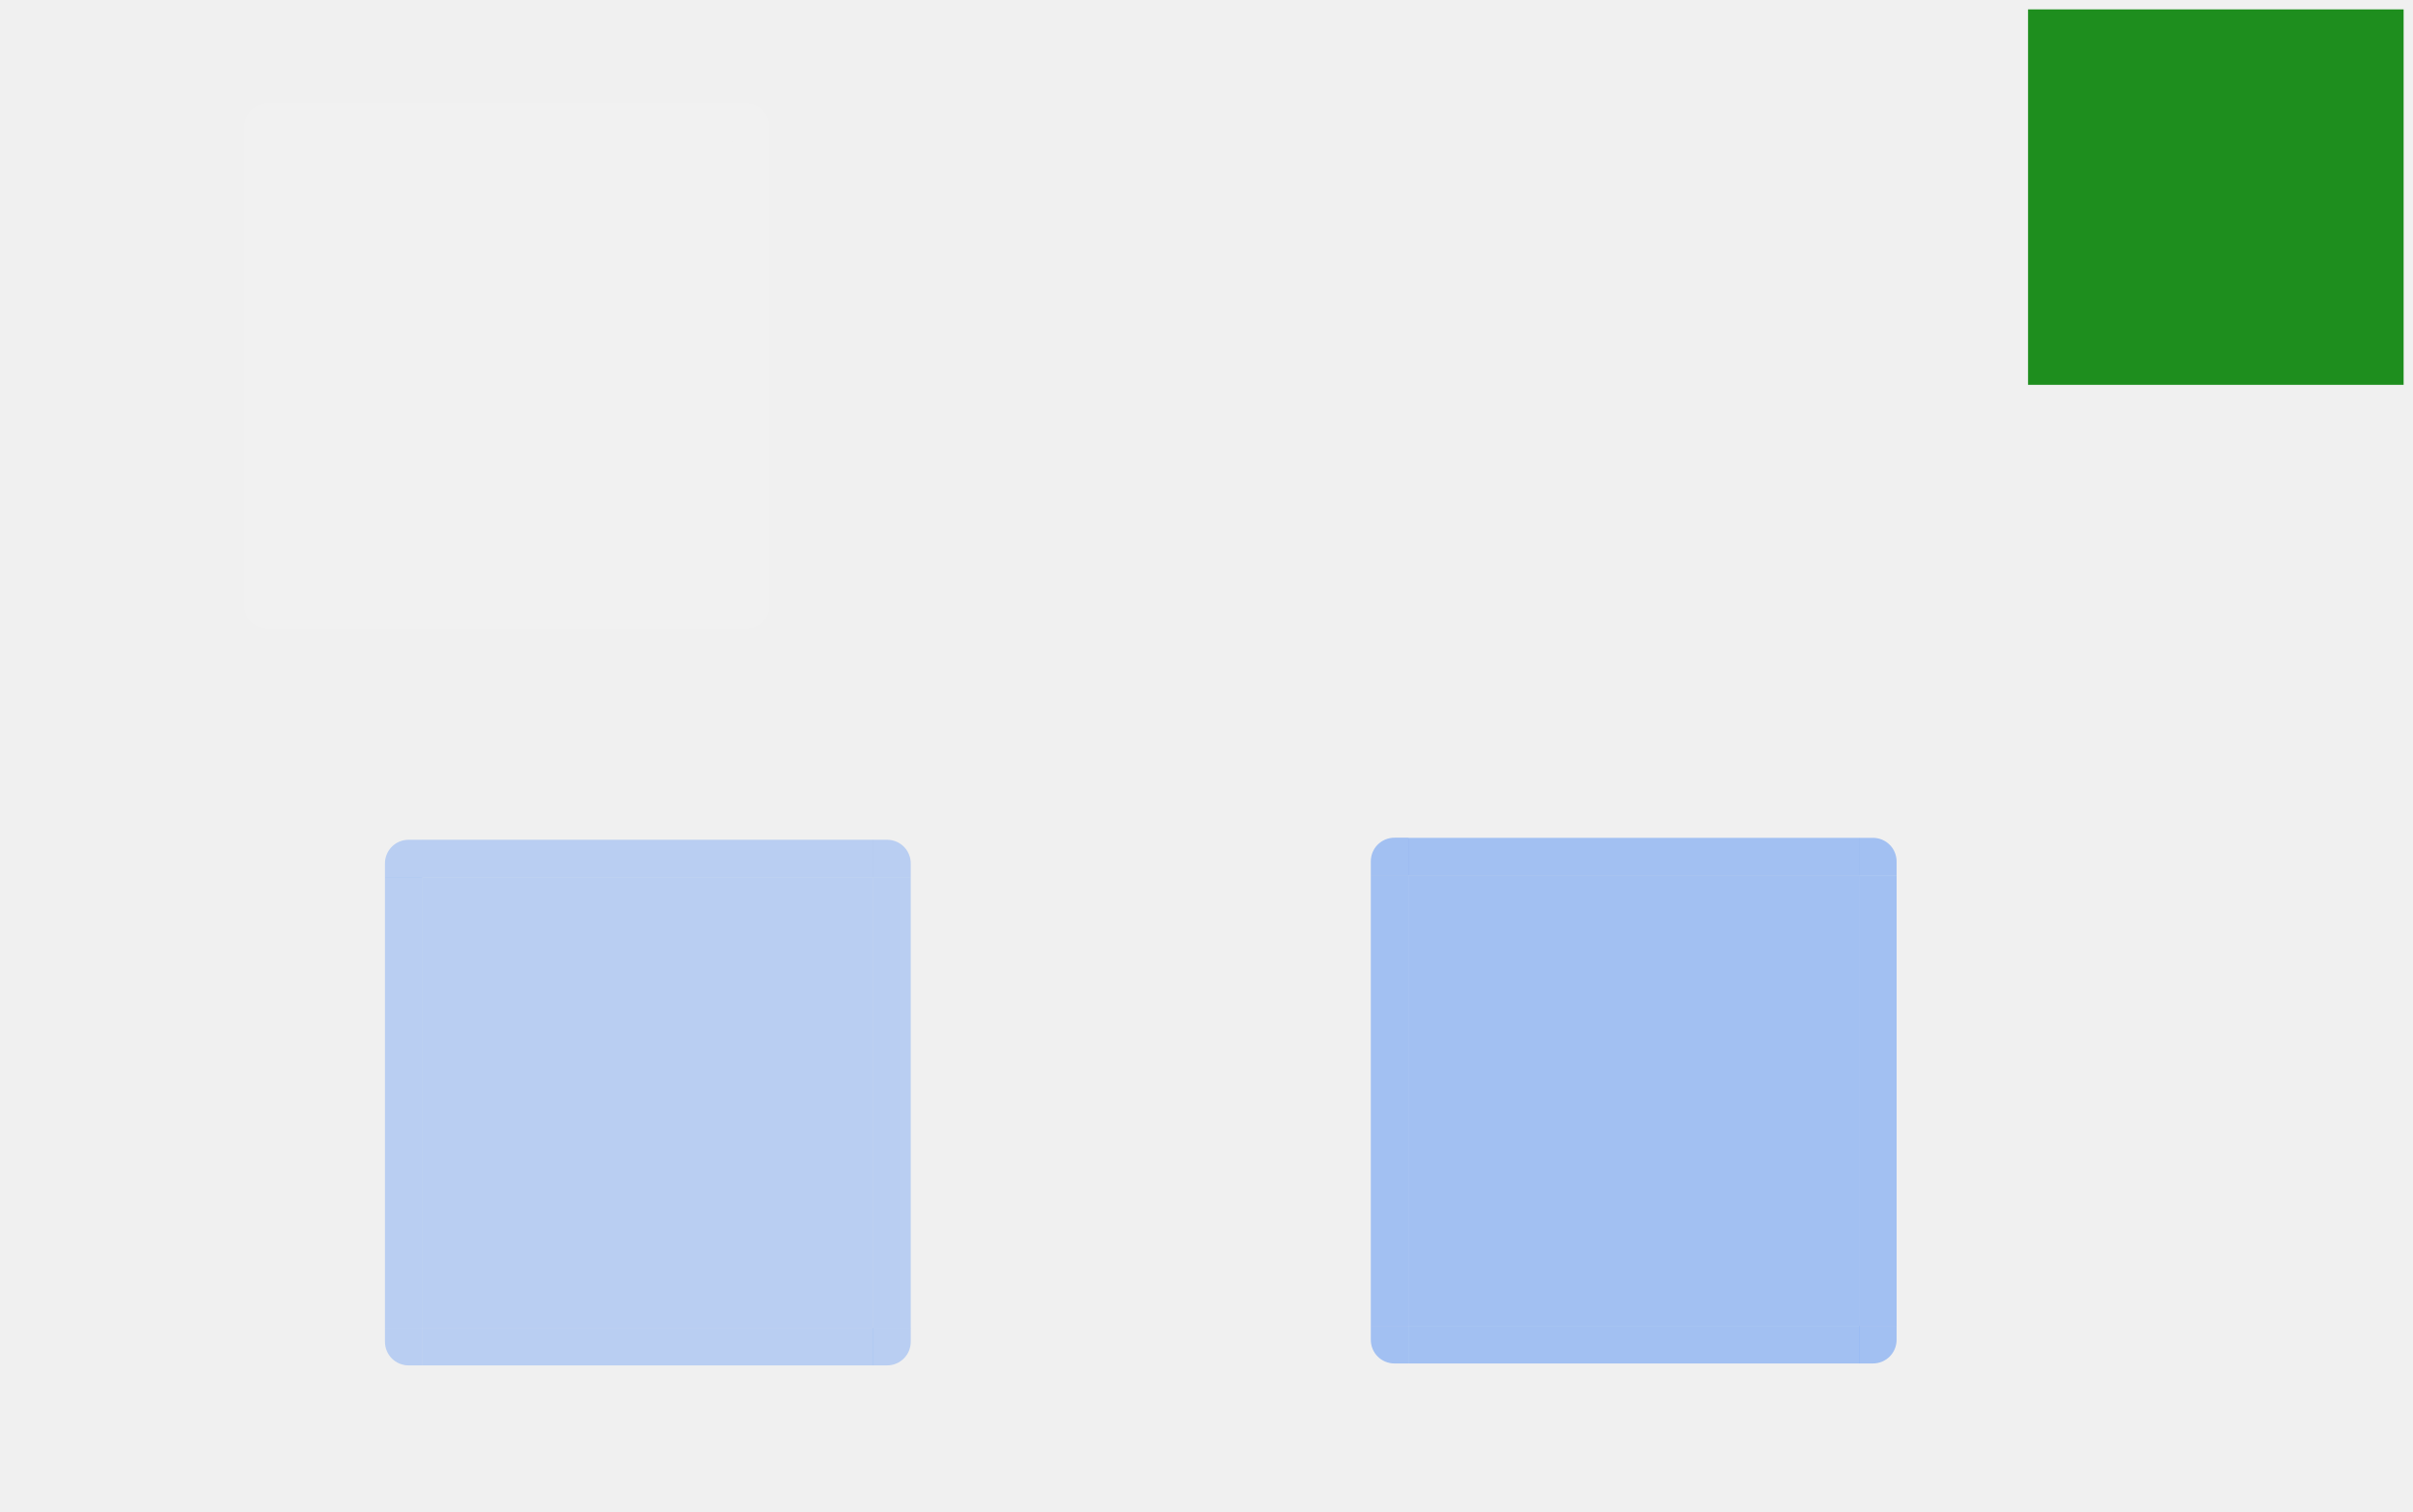
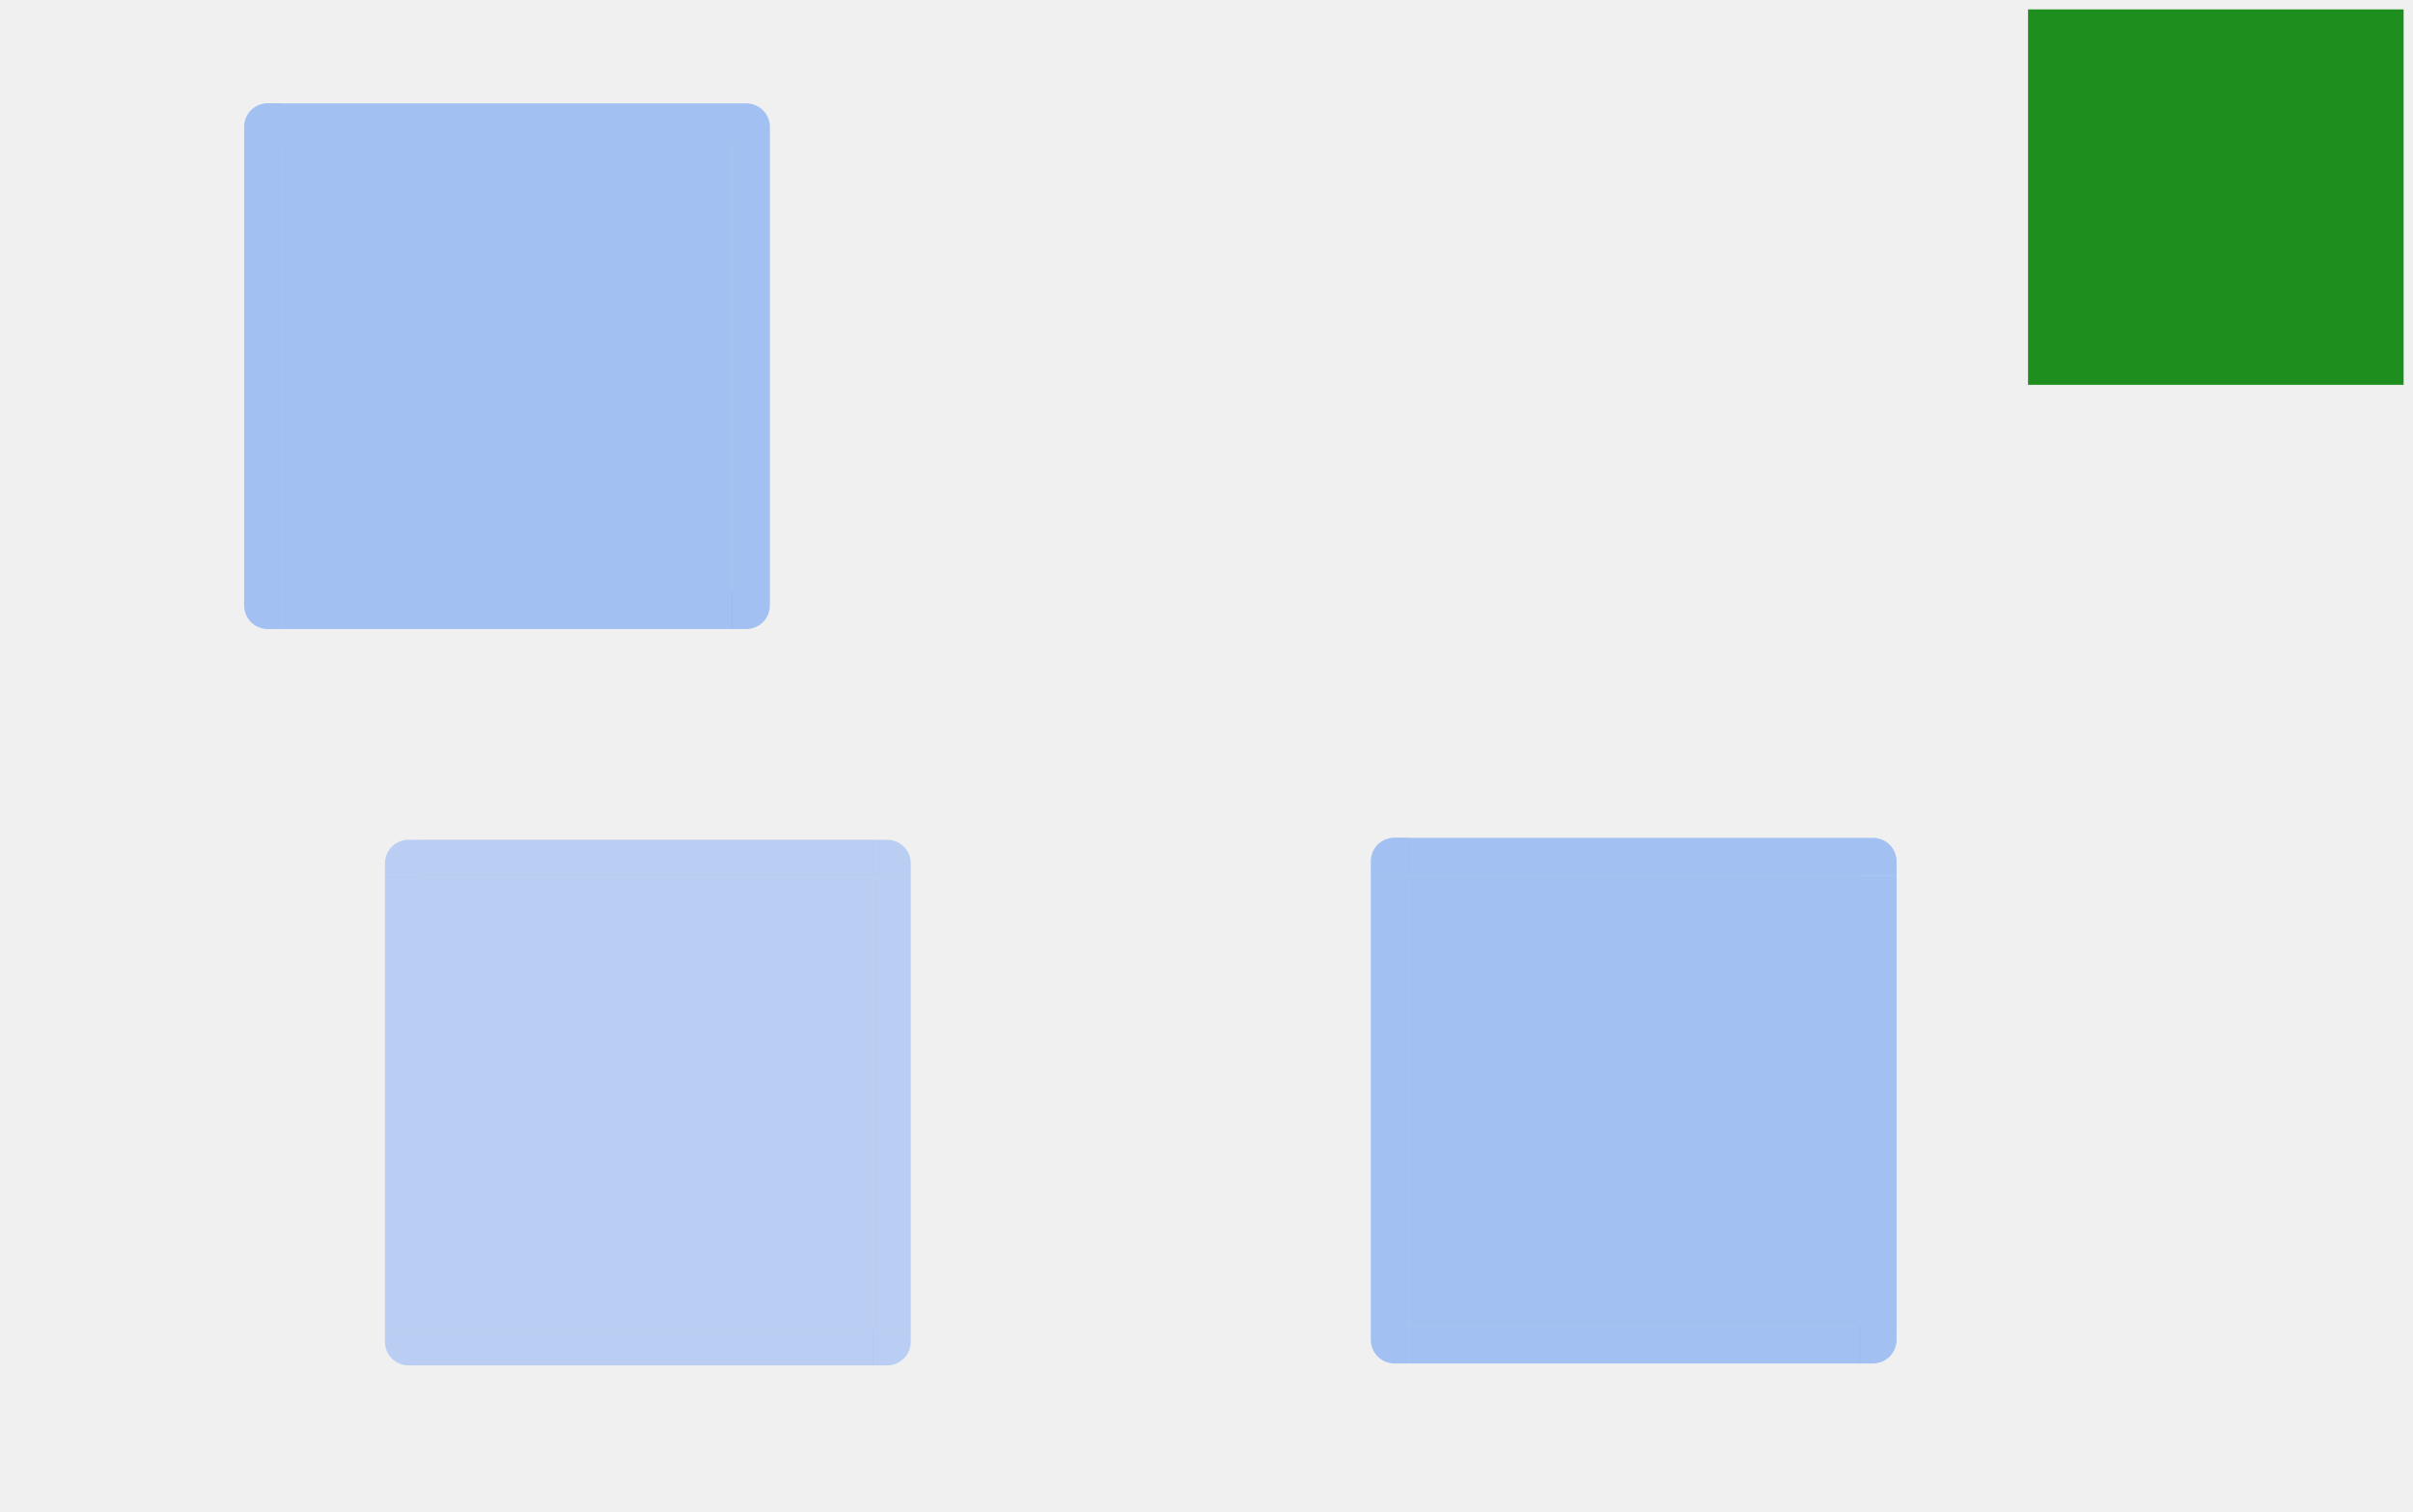
- <svg xmlns="http://www.w3.org/2000/svg" width="257" height="161" version="1">
+ <svg xmlns="http://www.w3.org/2000/svg" id="svg169" width="257" height="161" version="1">
  <rect id="hint-tile-center" style="opacity:0.875;fill:#008000" width="40" height="40" x="216" y="1" />
-   <path id="selected-center" style="opacity:0.05;fill:#ffffff" d="m 30,15.016 v 48 h 48 v -48 z" />
+   <path id="selected-center" style="opacity:0.45;fill:#4285f4;fill-opacity:1" d="m 30,15.016 v 48 h 48 v -48 z" />
  <g id="selected-left" transform="matrix(1,0,0,3.000983,-160.1429,-2475.387)">
-     <path style="opacity:0.05;fill:#ffffff" d="m 186.143,829.857 v 16 h 4 v -16 z" />
+     <path id="path4" style="opacity:0.45;fill:#4285f4;fill-opacity:1" d="m 186.143,829.857 v 16 h 4 v -16 z" />
  </g>
  <g id="selected-topleft" transform="translate(-160.1429,-814.8572)">
-     <path style="opacity:0.05;fill:#ffffff" d="m 186.143,829.857 h 4 v -4 h -1.469 c -1.405,0 -2.531,1.116 -2.531,2.531 z" />
+     <path id="path7" style="opacity:0.45;fill:#4285f4;fill-opacity:1" d="m 186.143,829.857 h 4 v -4 h -1.469 c -1.405,0 -2.531,1.116 -2.531,2.531 z" />
  </g>
  <g id="selected-top" transform="matrix(0.366577,0,0,1,-39.71201,-814.8414)">
-     <path style="opacity:0.05;fill:#ffffff" d="m 190.143,825.857 v 4 h 131 v -4 z" />
+     <path id="path10" style="opacity:0.45;fill:#4285f4;fill-opacity:1" d="m 190.143,825.857 v 4 h 131 v -4 z" />
  </g>
  <g id="selected-topright" transform="translate(-243.1429,-814.8414)">
-     <path style="opacity:0.05;fill:#ffffff" d="m 321.143,825.857 v 4 h 4 v -1.469 c 0,-1.405 -1.116,-2.531 -2.531,-2.531 z" />
+     <path id="path13" style="opacity:0.45;fill:#4285f4;fill-opacity:1" d="m 321.143,825.857 v 4 h 4 v -1.469 c 0,-1.405 -1.116,-2.531 -2.531,-2.531 z" />
  </g>
  <g id="selected-right" transform="matrix(1,0,0,3.000002,-243.1429,-2474.557)">
-     <path style="opacity:0.05;fill:#ffffff" d="m 325.143,829.857 v 16 h -4 v -16 z" />
+     <path id="path16" style="opacity:0.45;fill:#4285f4;fill-opacity:1" d="m 325.143,829.857 v 16 h -4 v -16 z" />
  </g>
  <path id="normal-center" style="opacity:0.005;fill:#ffffff;fill-opacity:0.078" d="m 130,17.016 v 48 h 48 v -48 z" />
  <g id="normal-bottom" style="opacity:0.005" transform="matrix(0.366577,0,0,0.4999975,60.28798,-353.9264)">
-     <g>
-       <path style="opacity:0.823;fill:#ffffff;fill-opacity:0.078" d="m 190.127,845.857 v 4 l 130.984,-0.062 v -3.938 z" />
-       <path style="opacity:0.85;fill-opacity:0.157" d="m 190.143,849.857 v 1 h 131 v -1 z" />
-       <path style="fill:#ffffff;fill-opacity:0.157" d="m 190.143,848.857 v 1 h 131 v -1 z" />
+     <g id="g26">
+       <path id="path20" style="opacity:0.823;fill:#ffffff;fill-opacity:0.078" d="m 190.127,845.857 v 4 l 130.984,-0.062 v -3.938 z" />
+       <path id="path22" style="opacity:0.85;fill-opacity:0.157" d="m 190.143,849.857 v 1 h 131 v -1 z" />
+       <path id="path24" style="fill:#ffffff;fill-opacity:0.157" d="m 190.143,848.857 v 1 h 131 v -1 z" />
    </g>
-     <rect style="opacity:0.521;fill:#ffffff;fill-opacity:0" width="1" height="2" x="547" y="869" transform="translate(-342.8571,-17.14286)" />
+     <rect id="rect28" style="opacity:0.521;fill:#ffffff;fill-opacity:0" width="1" height="2" x="547" y="869" transform="translate(-342.8571,-17.14286)" />
  </g>
  <g id="normal-bottomleft" style="opacity:0.005" transform="matrix(0.5714288,0,0,0.4999975,18.34689,-353.9264)">
-     <g>
-       <path style="opacity:0.85;fill-opacity:0.157" d="m 188.674,850.857 c -1.948,0 -3.531,-1.588 -3.531,-3.531 v -1.469 h 1 v 1.469 c 0,1.405 1.116,2.531 2.531,2.531 h 1.469 v 1 z" />
-       <path style="opacity:0.823;fill:#ffffff;fill-opacity:0.078" d="m 190.143,849.857 v -4 h -4 v 1.469 c 0,1.405 1.116,2.531 2.531,2.531 z" />
-       <path style="fill:#ffffff;fill-opacity:0.157" d="m 188.743,849.857 c -1.661,0 -2.6,-1.199 -2.6,-2.7 v -1.3 h 1 l -0.021,1.294 c -0.021,1.281 0.231,1.706 1.621,1.706 h 1.4 v 1 z" />
+     <g id="g37">
+       <path id="path31" style="opacity:0.85;fill-opacity:0.157" d="m 188.674,850.857 c -1.948,0 -3.531,-1.588 -3.531,-3.531 v -1.469 h 1 v 1.469 c 0,1.405 1.116,2.531 2.531,2.531 h 1.469 v 1 z" />
+       <path id="path33" style="opacity:0.823;fill:#ffffff;fill-opacity:0.078" d="m 190.143,849.857 v -4 h -4 v 1.469 c 0,1.405 1.116,2.531 2.531,2.531 z" />
+       <path id="path35" style="fill:#ffffff;fill-opacity:0.157" d="m 188.743,849.857 c -1.661,0 -2.6,-1.199 -2.6,-2.7 v -1.3 h 1 l -0.021,1.294 c -0.021,1.281 0.231,1.706 1.621,1.706 h 1.4 v 1 z" />
    </g>
-     <rect style="opacity:0.521;fill:#ffffff;fill-opacity:0" width="2" height="2" x="183.14" y="851.86" />
+     <rect id="rect39" style="opacity:0.521;fill:#ffffff;fill-opacity:0" width="2" height="2" x="183.14" y="851.86" />
  </g>
  <g id="normal-left" style="opacity:0.005" transform="matrix(0.5714288,0,0,3.000983,18.34689,-2473.387)">
-     <g>
-       <path style="opacity:0.823;fill:#ffffff;fill-opacity:0.078" d="m 186.143,829.857 v 16 h 4 v -16 z" />
-       <path style="opacity:0.85;fill-opacity:0.157" d="m 185.143,829.857 v 16 h 1 v -16 z" />
-       <path style="fill:#ffffff;fill-opacity:0.157" d="m 186.143,829.857 v 16 h 1 v -16 z" />
+     <g id="g48">
+       <path id="path42" style="opacity:0.823;fill:#ffffff;fill-opacity:0.078" d="m 186.143,829.857 v 16 h 4 v -16 z" />
+       <path id="path44" style="opacity:0.85;fill-opacity:0.157" d="m 185.143,829.857 v 16 h 1 v -16 z" />
+       <path id="path46" style="fill:#ffffff;fill-opacity:0.157" d="m 186.143,829.857 v 16 h 1 v -16 z" />
    </g>
-     <rect style="opacity:0.521;fill:#ffffff;fill-opacity:0" width="2" height="3" x="183.14" y="834.86" />
+     <rect id="rect50" style="opacity:0.521;fill:#ffffff;fill-opacity:0" width="2" height="3" x="183.14" y="834.86" />
  </g>
  <g id="normal-topleft" style="opacity:0.005" transform="matrix(0.5714288,0,0,0.5714308,18.34689,-457.206)">
-     <g>
-       <path style="opacity:0.823;fill:#ffffff;fill-opacity:0.078" d="m 186.143,829.857 h 4 v -4 h -1.469 c -1.405,0 -2.531,1.116 -2.531,2.531 z" />
-       <path style="opacity:0.85;fill-opacity:0.157" d="m 185.143,828.388 c 0,-1.948 1.588,-3.531 3.531,-3.531 h 1.469 v 1 h -1.469 c -1.405,0 -2.531,1.116 -2.531,2.531 v 1.469 h -1 z" />
-       <path style="fill:#ffffff;fill-opacity:0.157" d="m 186.143,829.857 h 1 v -1 c 0,-1.415 0.595,-2 2,-2 h 1 v -1 h -1.469 c -1.405,0 -2.531,1.116 -2.531,2.531 z" />
+     <g id="g59">
+       <path id="path53" style="opacity:0.823;fill:#ffffff;fill-opacity:0.078" d="m 186.143,829.857 h 4 v -4 h -1.469 c -1.405,0 -2.531,1.116 -2.531,2.531 z" />
+       <path id="path55" style="opacity:0.85;fill-opacity:0.157" d="m 185.143,828.388 c 0,-1.948 1.588,-3.531 3.531,-3.531 h 1.469 v 1 h -1.469 c -1.405,0 -2.531,1.116 -2.531,2.531 v 1.469 h -1 z" />
+       <path id="path57" style="fill:#ffffff;fill-opacity:0.157" d="m 186.143,829.857 h 1 v -1 c 0,-1.415 0.595,-2 2,-2 h 1 v -1 h -1.469 c -1.405,0 -2.531,1.116 -2.531,2.531 z" />
    </g>
-     <rect style="opacity:0.521;fill:#ffffff;fill-opacity:0" width="2" height="2" x="183.14" y="822.86" />
+     <rect id="rect61" style="opacity:0.521;fill:#ffffff;fill-opacity:0" width="2" height="2" x="183.14" y="822.86" />
  </g>
  <g id="normal-top" style="opacity:0.005" transform="matrix(0.366577,0,0,0.5714316,60.28798,-457.1909)">
-     <g>
-       <path style="opacity:0.823;fill:#ffffff;fill-opacity:0.078" d="m 190.143,825.857 v 4 h 131 v -4 z" />
-       <path style="opacity:0.85;fill-opacity:0.157" d="m 190.143,824.857 v 1 h 131 v -1 z" />
-       <path style="fill:#ffffff;fill-opacity:0.157" d="m 190.143,825.857 v 1 h 131 v -1 z" />
+     <g id="g70">
+       <path id="path64" style="opacity:0.823;fill:#ffffff;fill-opacity:0.078" d="m 190.143,825.857 v 4 h 131 v -4 z" />
+       <path id="path66" style="opacity:0.85;fill-opacity:0.157" d="m 190.143,824.857 v 1 h 131 v -1 z" />
+       <path id="path68" style="fill:#ffffff;fill-opacity:0.157" d="m 190.143,825.857 v 1 h 131 v -1 z" />
    </g>
-     <rect style="opacity:0.521;fill:#ffffff;fill-opacity:0" width="3" height="2" x="200.14" y="822.86" />
+     <rect id="rect72" style="opacity:0.521;fill:#ffffff;fill-opacity:0" width="3" height="2" x="200.14" y="822.86" />
  </g>
  <g id="normal-topright" style="opacity:0.005" transform="matrix(0.5714286,0,0,0.5714316,-5.51021,-457.1909)">
-     <g>
-       <path style="opacity:0.823;fill:#ffffff;fill-opacity:0.078" d="m 321.143,825.857 v 4 h 4 v -1.469 c 0,-1.405 -1.116,-2.531 -2.531,-2.531 z" />
-       <path style="opacity:0.85;fill-opacity:0.157" d="m 322.612,824.857 c 1.948,0 3.531,1.588 3.531,3.531 v 1.469 h -1 v -1.469 c 0,-1.405 -1.116,-2.531 -2.531,-2.531 h -1.469 v -1 z" />
-       <path style="fill:#ffffff;fill-opacity:0.157" d="m 325.143,829.857 h -1 v -1 c 0,-1.415 -0.595,-2 -2,-2 h -1 v -1 h 1.469 c 1.405,0 2.531,1.116 2.531,2.531 z" />
+     <g id="g81">
+       <path id="path75" style="opacity:0.823;fill:#ffffff;fill-opacity:0.078" d="m 321.143,825.857 v 4 h 4 v -1.469 c 0,-1.405 -1.116,-2.531 -2.531,-2.531 z" />
+       <path id="path77" style="opacity:0.85;fill-opacity:0.157" d="m 322.612,824.857 c 1.948,0 3.531,1.588 3.531,3.531 v 1.469 h -1 v -1.469 c 0,-1.405 -1.116,-2.531 -2.531,-2.531 h -1.469 v -1 z" />
+       <path id="path79" style="fill:#ffffff;fill-opacity:0.157" d="m 325.143,829.857 h -1 v -1 c 0,-1.415 -0.595,-2 -2,-2 h -1 v -1 h 1.469 c 1.405,0 2.531,1.116 2.531,2.531 z" />
    </g>
-     <rect style="opacity:0.521;fill:#ffffff;fill-opacity:0" width="2" height="2" x="326.14" y="822.86" />
+     <rect id="rect83" style="opacity:0.521;fill:#ffffff;fill-opacity:0" width="2" height="2" x="326.14" y="822.86" />
  </g>
  <g id="normal-right" style="opacity:0.005" transform="matrix(0.5714286,0,0,3.000002,-5.51021,-2472.557)">
-     <g>
-       <path style="opacity:0.823;fill:#ffffff;fill-opacity:0.078" d="m 325.143,829.857 v 16 h -4 v -16 z" />
-       <path style="opacity:0.85;fill-opacity:0.157" d="m 326.143,829.857 v 16 h -1 v -16 z" />
-       <path style="fill:#ffffff;fill-opacity:0.157" d="m 325.143,829.857 v 16 h -1 v -16 z" />
+     <g id="g92">
+       <path id="path86" style="opacity:0.823;fill:#ffffff;fill-opacity:0.078" d="m 325.143,829.857 v 16 h -4 v -16 z" />
+       <path id="path88" style="opacity:0.85;fill-opacity:0.157" d="m 326.143,829.857 v 16 h -1 v -16 z" />
+       <path id="path90" style="fill:#ffffff;fill-opacity:0.157" d="m 325.143,829.857 v 16 h -1 v -16 z" />
    </g>
-     <rect style="opacity:0.521;fill:#ffffff;fill-opacity:0" width="2" height="3" x="326.14" y="832.86" />
+     <rect id="rect94" style="opacity:0.521;fill:#ffffff;fill-opacity:0" width="2" height="3" x="326.14" y="832.86" />
  </g>
  <g id="normal-bottomright" style="opacity:0.005" transform="matrix(0.5714286,0,0,0.4999975,-5.51021,-353.9264)">
-     <g>
-       <g>
-         <path style="opacity:0.823;fill:#ffffff;fill-opacity:0.078" d="m 325.143,845.857 h -4 v 4 h 1.469 c 1.405,0 2.531,-1.116 2.531,-2.531 z" />
-         <path style="fill:#ffffff;fill-opacity:0.157" d="m 322.143,849.857 c 1.597,0 3,-0.575 3,-3 0,-0.943 0,-1 0,-1 h -1 c 0,0.887 0,0.286 0,1 0,0.894 -0.317,2 -2,2 h -1 v 1 z" />
-         <path style="opacity:0.852;fill-opacity:0.157" d="m 326.143,847.326 c 0,1.948 -1.588,3.531 -3.531,3.531 h -1.469 v -1 h 1.469 c 1.405,0 2.531,-1.116 2.531,-2.531 v -1.469 h 1 z" />
+     <g id="g105">
+       <g id="g103">
+         <path id="path97" style="opacity:0.823;fill:#ffffff;fill-opacity:0.078" d="m 325.143,845.857 h -4 v 4 h 1.469 c 1.405,0 2.531,-1.116 2.531,-2.531 z" />
+         <path id="path99" style="fill:#ffffff;fill-opacity:0.157" d="m 322.143,849.857 c 1.597,0 3,-0.575 3,-3 0,-0.943 0,-1 0,-1 h -1 c 0,0.887 0,0.286 0,1 0,0.894 -0.317,2 -2,2 h -1 v 1 z" />
+         <path id="path101" style="opacity:0.852;fill-opacity:0.157" d="m 326.143,847.326 c 0,1.948 -1.588,3.531 -3.531,3.531 h -1.469 v -1 h 1.469 c 1.405,0 2.531,-1.116 2.531,-2.531 v -1.469 h 1 z" />
      </g>
    </g>
-     <rect style="opacity:0.521;fill:#ffffff;fill-opacity:0" width="2" height="2" x="326.14" y="851.86" />
+     <rect id="rect107" style="opacity:0.521;fill:#ffffff;fill-opacity:0" width="2" height="2" x="326.14" y="851.86" />
  </g>
  <path id="hover-center" style="opacity:0.32;fill:#4285f4" d="m 45,93.468 v 48 h 48 v -48 z" />
  <g id="hover-left" transform="matrix(1,0,0,3.000983,-145.1429,-2396.934)">
-     <path style="opacity:0.32;fill:#4285f4" d="m 186.143,829.857 v 16 h 4 v -16 z" />
+     <path id="path111" style="opacity:0.32;fill:#4285f4" d="m 186.143,829.857 v 16 h 4 v -16 z" />
  </g>
  <g id="hover-topleft" transform="translate(-145.1429,-736.3891)">
-     <path style="opacity:0.32;fill:#4285f4" d="m 186.143,829.857 h 4 v -4 h -1.469 c -1.405,0 -2.531,1.116 -2.531,2.531 z" />
+     <path id="path114" style="opacity:0.32;fill:#4285f4" d="m 186.143,829.857 h 4 v -4 h -1.469 c -1.405,0 -2.531,1.116 -2.531,2.531 z" />
  </g>
  <g id="hover-top" transform="matrix(0.366577,0,0,1,-24.71201,-736.3888)">
-     <path style="opacity:0.32;fill:#4285f4" d="m 190.143,825.857 v 4 h 131 v -4 z" />
+     <path id="path117" style="opacity:0.32;fill:#4285f4" d="m 190.143,825.857 v 4 h 131 v -4 z" />
  </g>
  <g id="hover-topright" transform="translate(-228.1429,-736.3888)">
-     <path style="opacity:0.32;fill:#4285f4" d="m 321.143,825.857 v 4 h 4 v -1.469 c 0,-1.405 -1.116,-2.531 -2.531,-2.531 z" />
+     <path id="path120" style="opacity:0.32;fill:#4285f4" d="m 321.143,825.857 v 4 h 4 v -1.469 c 0,-1.405 -1.116,-2.531 -2.531,-2.531 z" />
  </g>
  <g id="hover-right" transform="matrix(1,0,0,3.000002,-228.1429,-2396.104)">
-     <path style="opacity:0.32;fill:#4285f4" d="m 325.143,829.857 v 16 h -4 v -16 z" />
+     <path id="path123" style="opacity:0.32;fill:#4285f4" d="m 325.143,829.857 v 16 h -4 v -16 z" />
  </g>
  <path id="selected+hover-center" style="fill:#4285f4;opacity:0.45" d="m 150,93.263 v 48 h 48 v -48 z" />
  <g id="selected+hover-left" transform="matrix(1,0,0,3.000983,-40.14285,-2397.139)">
-     <path style="fill:#4285f4;opacity:0.45" d="m 186.143,829.857 v 16 h 4 v -16 z" />
+     <path id="path127" style="fill:#4285f4;opacity:0.45" d="m 186.143,829.857 v 16 h 4 v -16 z" />
  </g>
  <g id="selected+hover-topleft" transform="translate(-40.14285,-736.6097)">
-     <path style="fill:#4285f4;opacity:0.45" d="m 186.143,829.857 h 4 v -4 h -1.469 c -1.405,0 -2.531,1.116 -2.531,2.531 z" />
+     <path id="path130" style="fill:#4285f4;opacity:0.45" d="m 186.143,829.857 h 4 v -4 h -1.469 c -1.405,0 -2.531,1.116 -2.531,2.531 z" />
  </g>
  <g id="selected+hover-top" transform="matrix(0.366577,0,0,1,80.28799,-736.5939)">
-     <path style="fill:#4285f4;opacity:0.45" d="m 190.143,825.857 v 4 h 131 v -4 z" />
+     <path id="path133" style="fill:#4285f4;opacity:0.45" d="m 190.143,825.857 v 4 h 131 v -4 z" />
  </g>
  <g id="selected+hover-topright" transform="translate(-123.1428,-736.5939)">
-     <path style="fill:#4285f4;opacity:0.45" d="m 321.143,825.857 v 4 h 4 v -1.469 c 0,-1.405 -1.116,-2.531 -2.531,-2.531 z" />
+     <path id="path136" style="fill:#4285f4;opacity:0.45" d="m 321.143,825.857 v 4 h 4 v -1.469 c 0,-1.405 -1.116,-2.531 -2.531,-2.531 z" />
  </g>
  <g id="selected+hover-right" transform="matrix(1,0,0,3.000002,-123.1428,-2396.309)">
-     <path style="fill:#4285f4;opacity:0.45" d="m 325.143,829.857 v 16 h -4 v -16 z" />
+     <path id="path139" style="fill:#4285f4;opacity:0.45" d="m 325.143,829.857 v 16 h -4 v -16 z" />
  </g>
  <g id="selected-bottomright" transform="rotate(180,134.0714,446.4364)">
-     <path style="opacity:0.05;fill:#ffffff" d="m 186.143,829.857 h 4 v -4 h -1.469 c -1.405,0 -2.531,1.116 -2.531,2.531 z" />
+     <path id="path142" style="opacity:0.45;fill:#4285f4;fill-opacity:1" d="m 186.143,829.857 h 4 v -4 h -1.469 c -1.405,0 -2.531,1.116 -2.531,2.531 z" />
  </g>
  <g id="selected-bottom" transform="matrix(-0.366577,0,0,-1,147.7236,892.8729)">
-     <path style="opacity:0.05;fill:#ffffff" d="m 190.143,825.857 v 4 h 131 v -4 z" />
+     <path id="path145" style="opacity:0.45;fill:#4285f4;fill-opacity:1" d="m 190.143,825.857 v 4 h 131 v -4 z" />
  </g>
  <g id="selected-bottomleft" transform="rotate(180,175.5714,446.4364)">
-     <path style="opacity:0.05;fill:#ffffff" d="m 321.143,825.857 v 4 h 4 v -1.469 c 0,-1.405 -1.116,-2.531 -2.531,-2.531 z" />
+     <path id="path148" style="opacity:0.45;fill:#4285f4;fill-opacity:1" d="m 321.143,825.857 v 4 h 4 v -1.469 c 0,-1.405 -1.116,-2.531 -2.531,-2.531 z" />
  </g>
  <g id="hover-bottomright" transform="rotate(180,141.5714,485.6628)">
-     <path style="opacity:0.32;fill:#4285f4" d="m 186.143,829.857 h 4 v -4 h -1.469 c -1.405,0 -2.531,1.116 -2.531,2.531 z" />
+     <path id="path151" style="opacity:0.32;fill:#4285f4" d="m 186.143,829.857 h 4 v -4 h -1.469 c -1.405,0 -2.531,1.116 -2.531,2.531 z" />
  </g>
  <g id="hover-bottom" transform="matrix(-0.366577,0,0,-1,162.7236,971.3257)">
-     <path style="opacity:0.32;fill:#4285f4" d="m 190.143,825.857 v 4 h 131 v -4 z" />
+     <path id="path154" style="opacity:0.32;fill:#4285f4" d="m 190.143,825.857 v 4 h 131 v -4 z" />
  </g>
  <g id="hover-bottomleft" transform="rotate(180,183.0714,485.6627)">
-     <path style="opacity:0.32;fill:#4285f4" d="m 321.143,825.857 v 4 h 4 v -1.469 c 0,-1.405 -1.116,-2.531 -2.531,-2.531 z" />
+     <path id="path157" style="opacity:0.32;fill:#4285f4" d="m 321.143,825.857 v 4 h 4 v -1.469 c 0,-1.405 -1.116,-2.531 -2.531,-2.531 z" />
  </g>
  <g id="selected_hover-bottomright" transform="rotate(180,194.0714,485.5602)">
-     <path style="fill:#4285f4;opacity:0.45" d="m 186.143,829.857 h 4 v -4 h -1.469 c -1.405,0 -2.531,1.116 -2.531,2.531 z" />
+     <path id="path160" style="fill:#4285f4;opacity:0.45" d="m 186.143,829.857 h 4 v -4 h -1.469 c -1.405,0 -2.531,1.116 -2.531,2.531 z" />
  </g>
  <g id="selected_hover-bottom" transform="matrix(-0.366577,0,0,-1,267.7236,971.1203)">
-     <path style="fill:#4285f4;opacity:0.45" d="m 190.143,825.857 v 4 h 131 v -4 z" />
+     <path id="path163" style="fill:#4285f4;opacity:0.45" d="m 190.143,825.857 v 4 h 131 v -4 z" />
  </g>
  <g id="selected_hover-bottomleft" transform="rotate(180,235.5714,485.5602)">
-     <path style="fill:#4285f4;opacity:0.45" d="m 321.143,825.857 v 4 h 4 v -1.469 c 0,-1.405 -1.116,-2.531 -2.531,-2.531 z" />
+     <path id="path166" style="fill:#4285f4;opacity:0.45" d="m 321.143,825.857 v 4 h 4 v -1.469 c 0,-1.405 -1.116,-2.531 -2.531,-2.531 z" />
  </g>
</svg>
